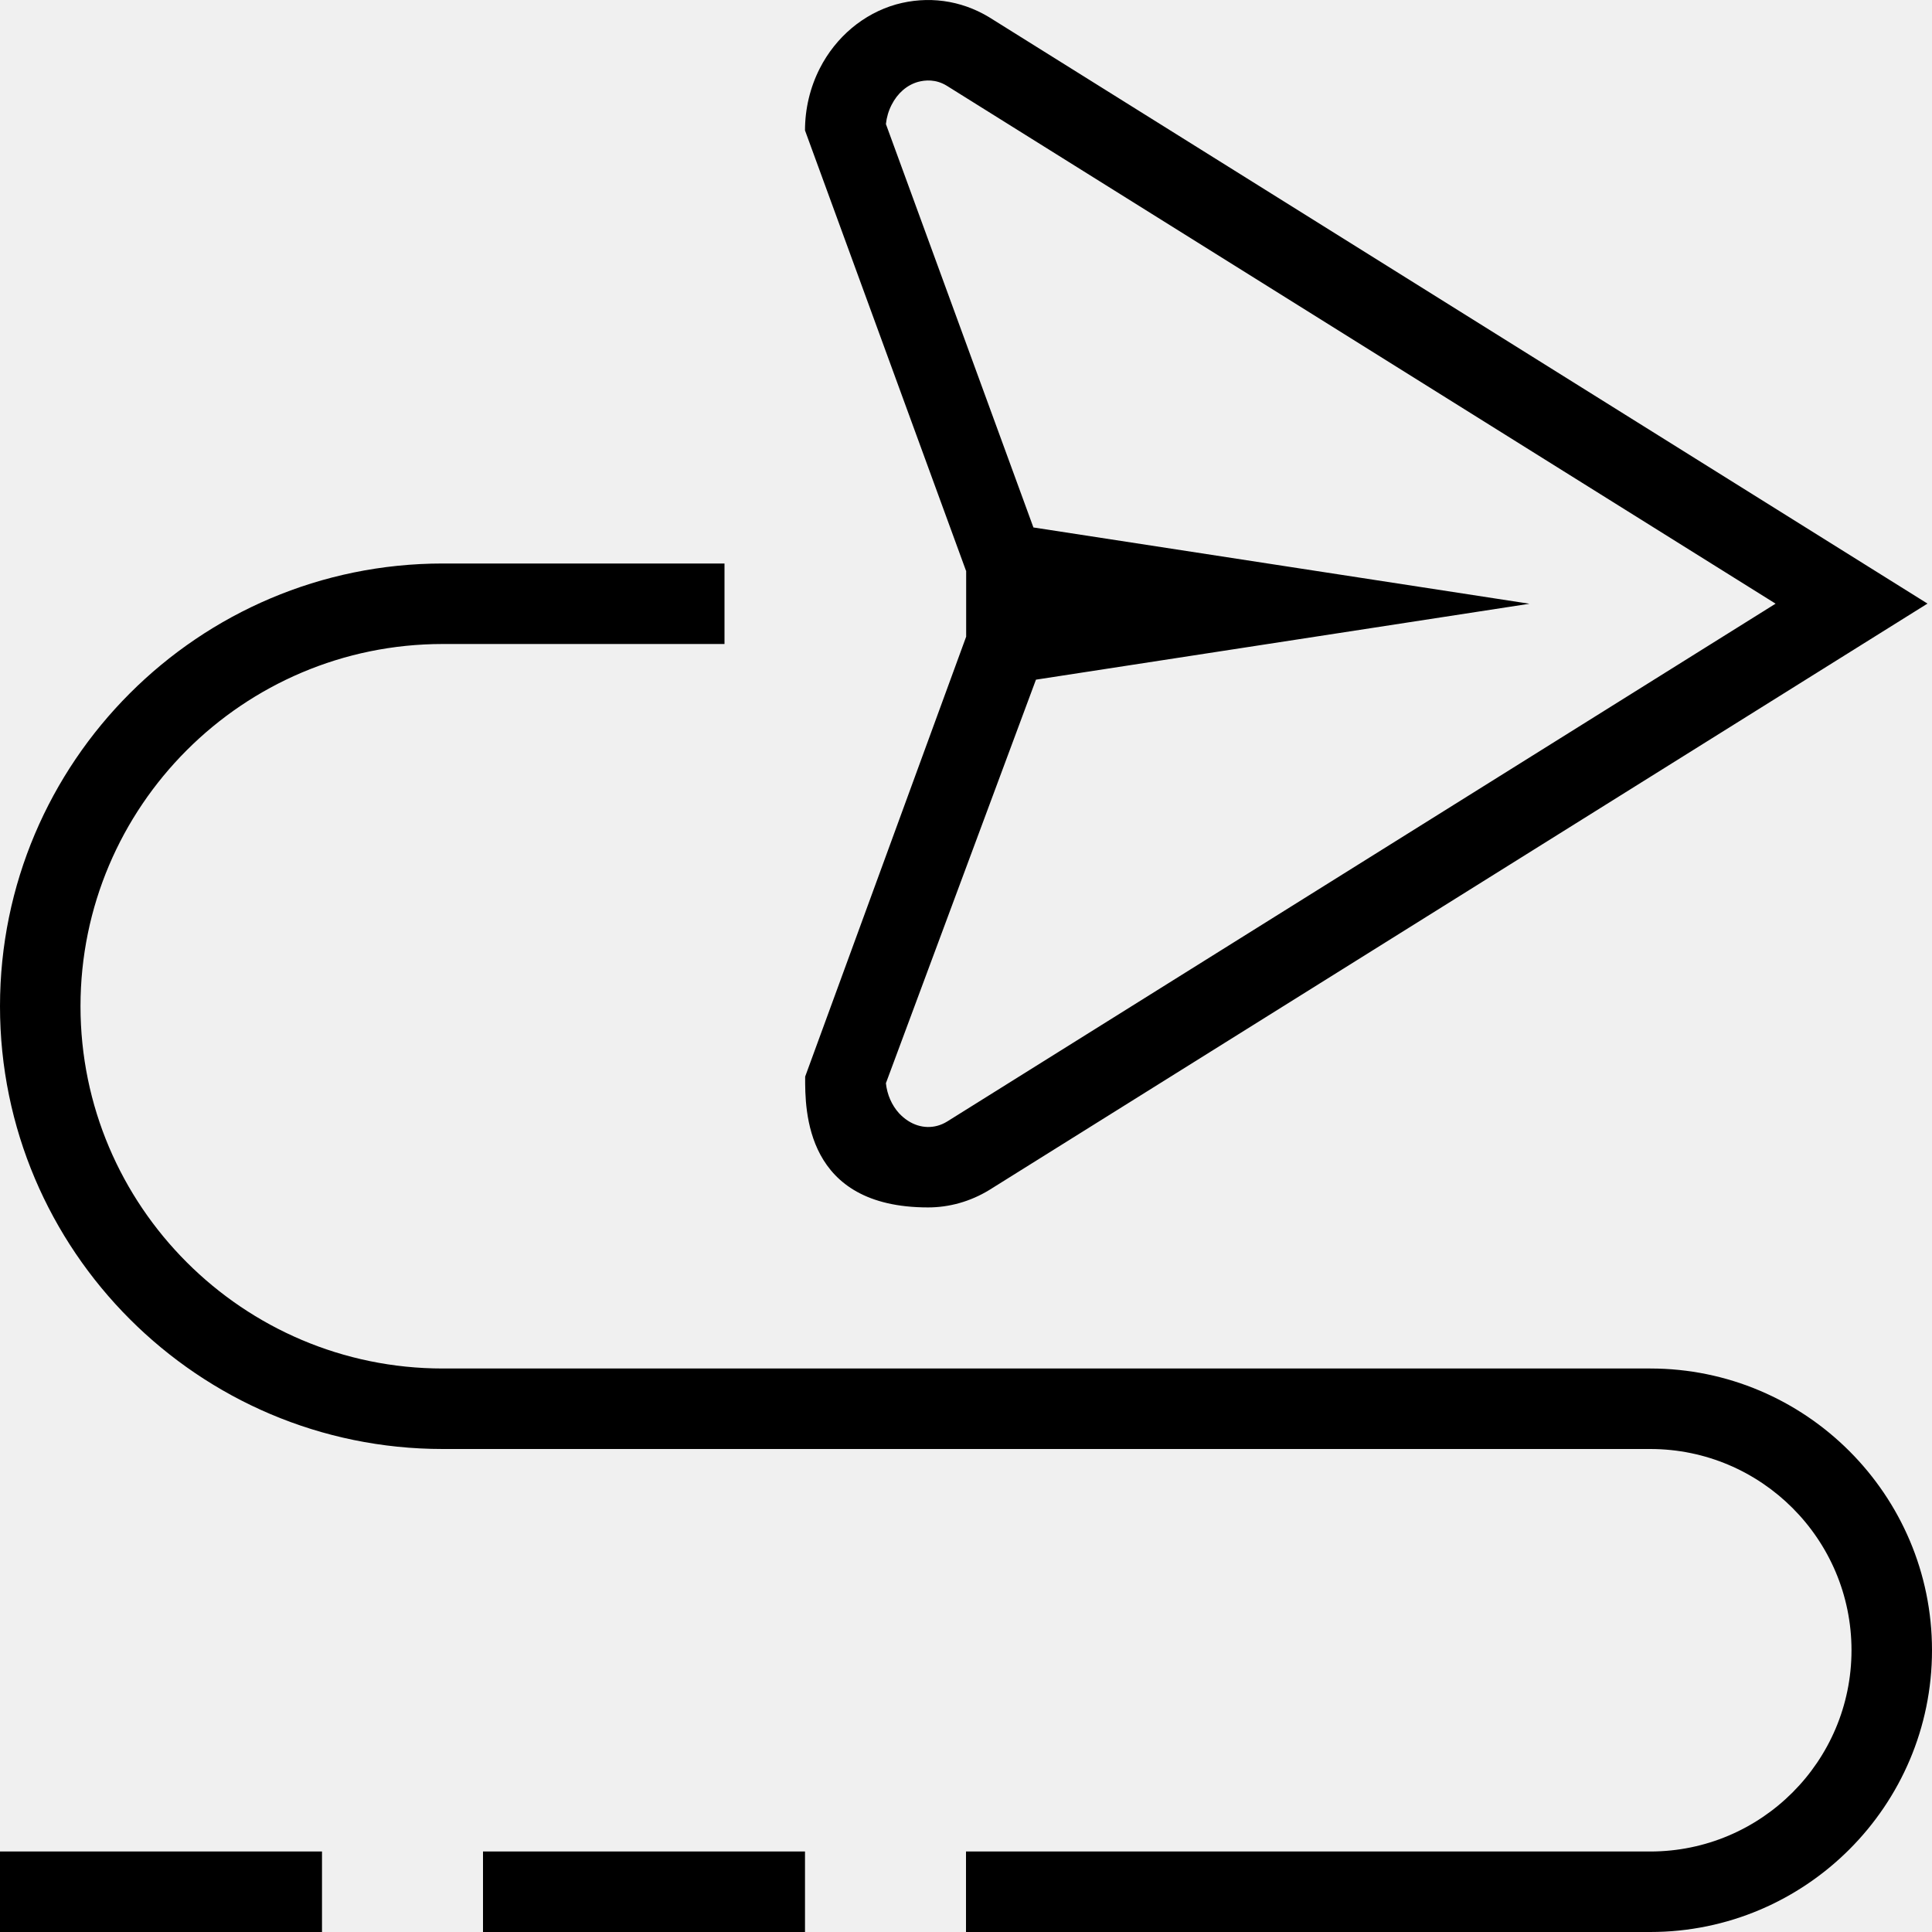
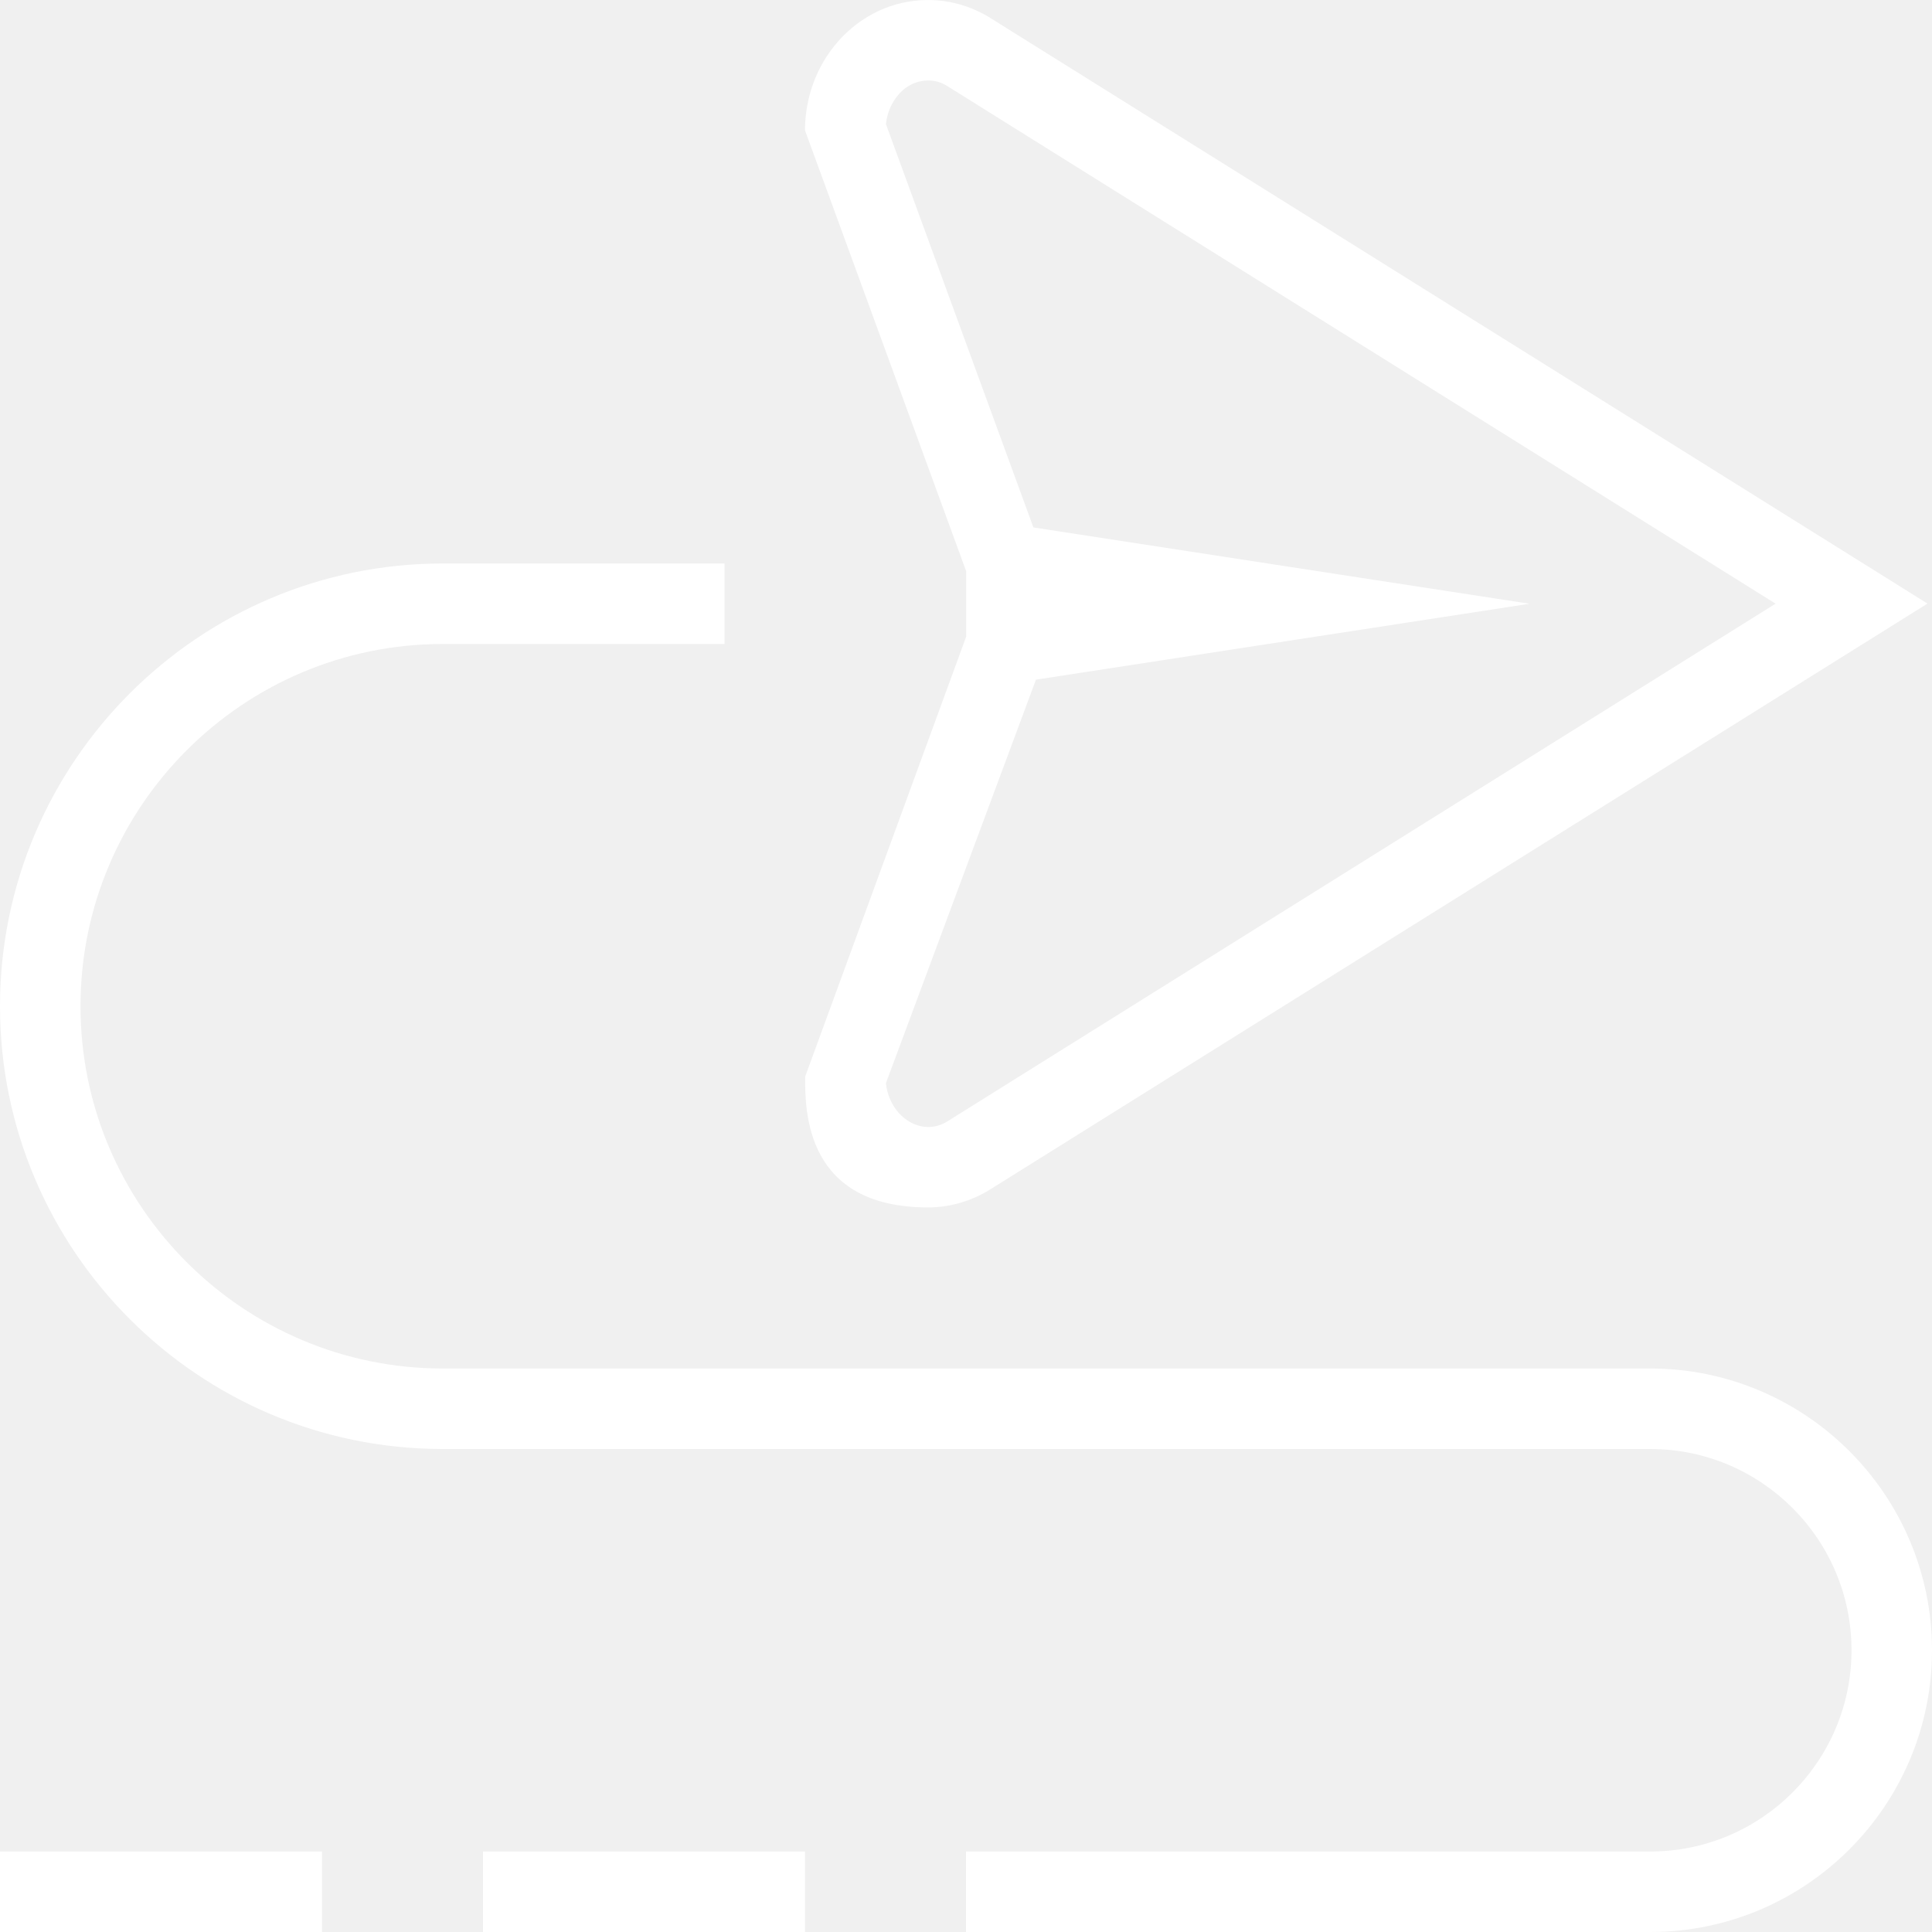
- <svg xmlns="http://www.w3.org/2000/svg" id="Layer_1" data-name="Layer 1" viewBox="0 0 24 24">
+ <svg xmlns="http://www.w3.org/2000/svg" id="Layer_1" data-name="Layer 1" viewBox="0 0 24 24" fill="#fff">
  <path d="m24,20.5c0,1.93-1.57,3.5-3.5,3.5h-8.5v-1h8.5c1.379,0,2.5-1.121,2.5-2.5s-1.121-2.5-2.5-2.5H5.5c-3.033,0-5.5-2.468-5.5-5.5s2.467-5.5,5.5-5.5h3.5v1h-3.5c-2.481,0-4.5,2.019-4.5,4.5s2.019,4.5,4.5,4.5h15c1.93,0,3.5,1.57,3.5,3.5Zm-18,3.5h4v-1h-4v1ZM12,7.09l-2-5.47c0-.268.063-.534.184-.771.199-.39.543-.679.947-.794.393-.109.802-.055,1.155.158l11.658,7.285-11.654,7.284c-.237.145-.5.217-.761.217-1.528,0-1.529-1.201-1.527-1.625l2-5.465v-.82Zm.836-.538l6.164.948-6.131.943-1.864,5.013c.015.142.073.274.164.374.032.034.069.066.109.092.154.1.334.104.486.011l10.293-6.434L11.761,1.065c-.137-.084-.269-.071-.356-.048-.139.039-.256.141-.329.285-.038.074-.062.155-.071.239l1.832,5.01ZM0,24h4v-1H0v1Z" />
</svg>
